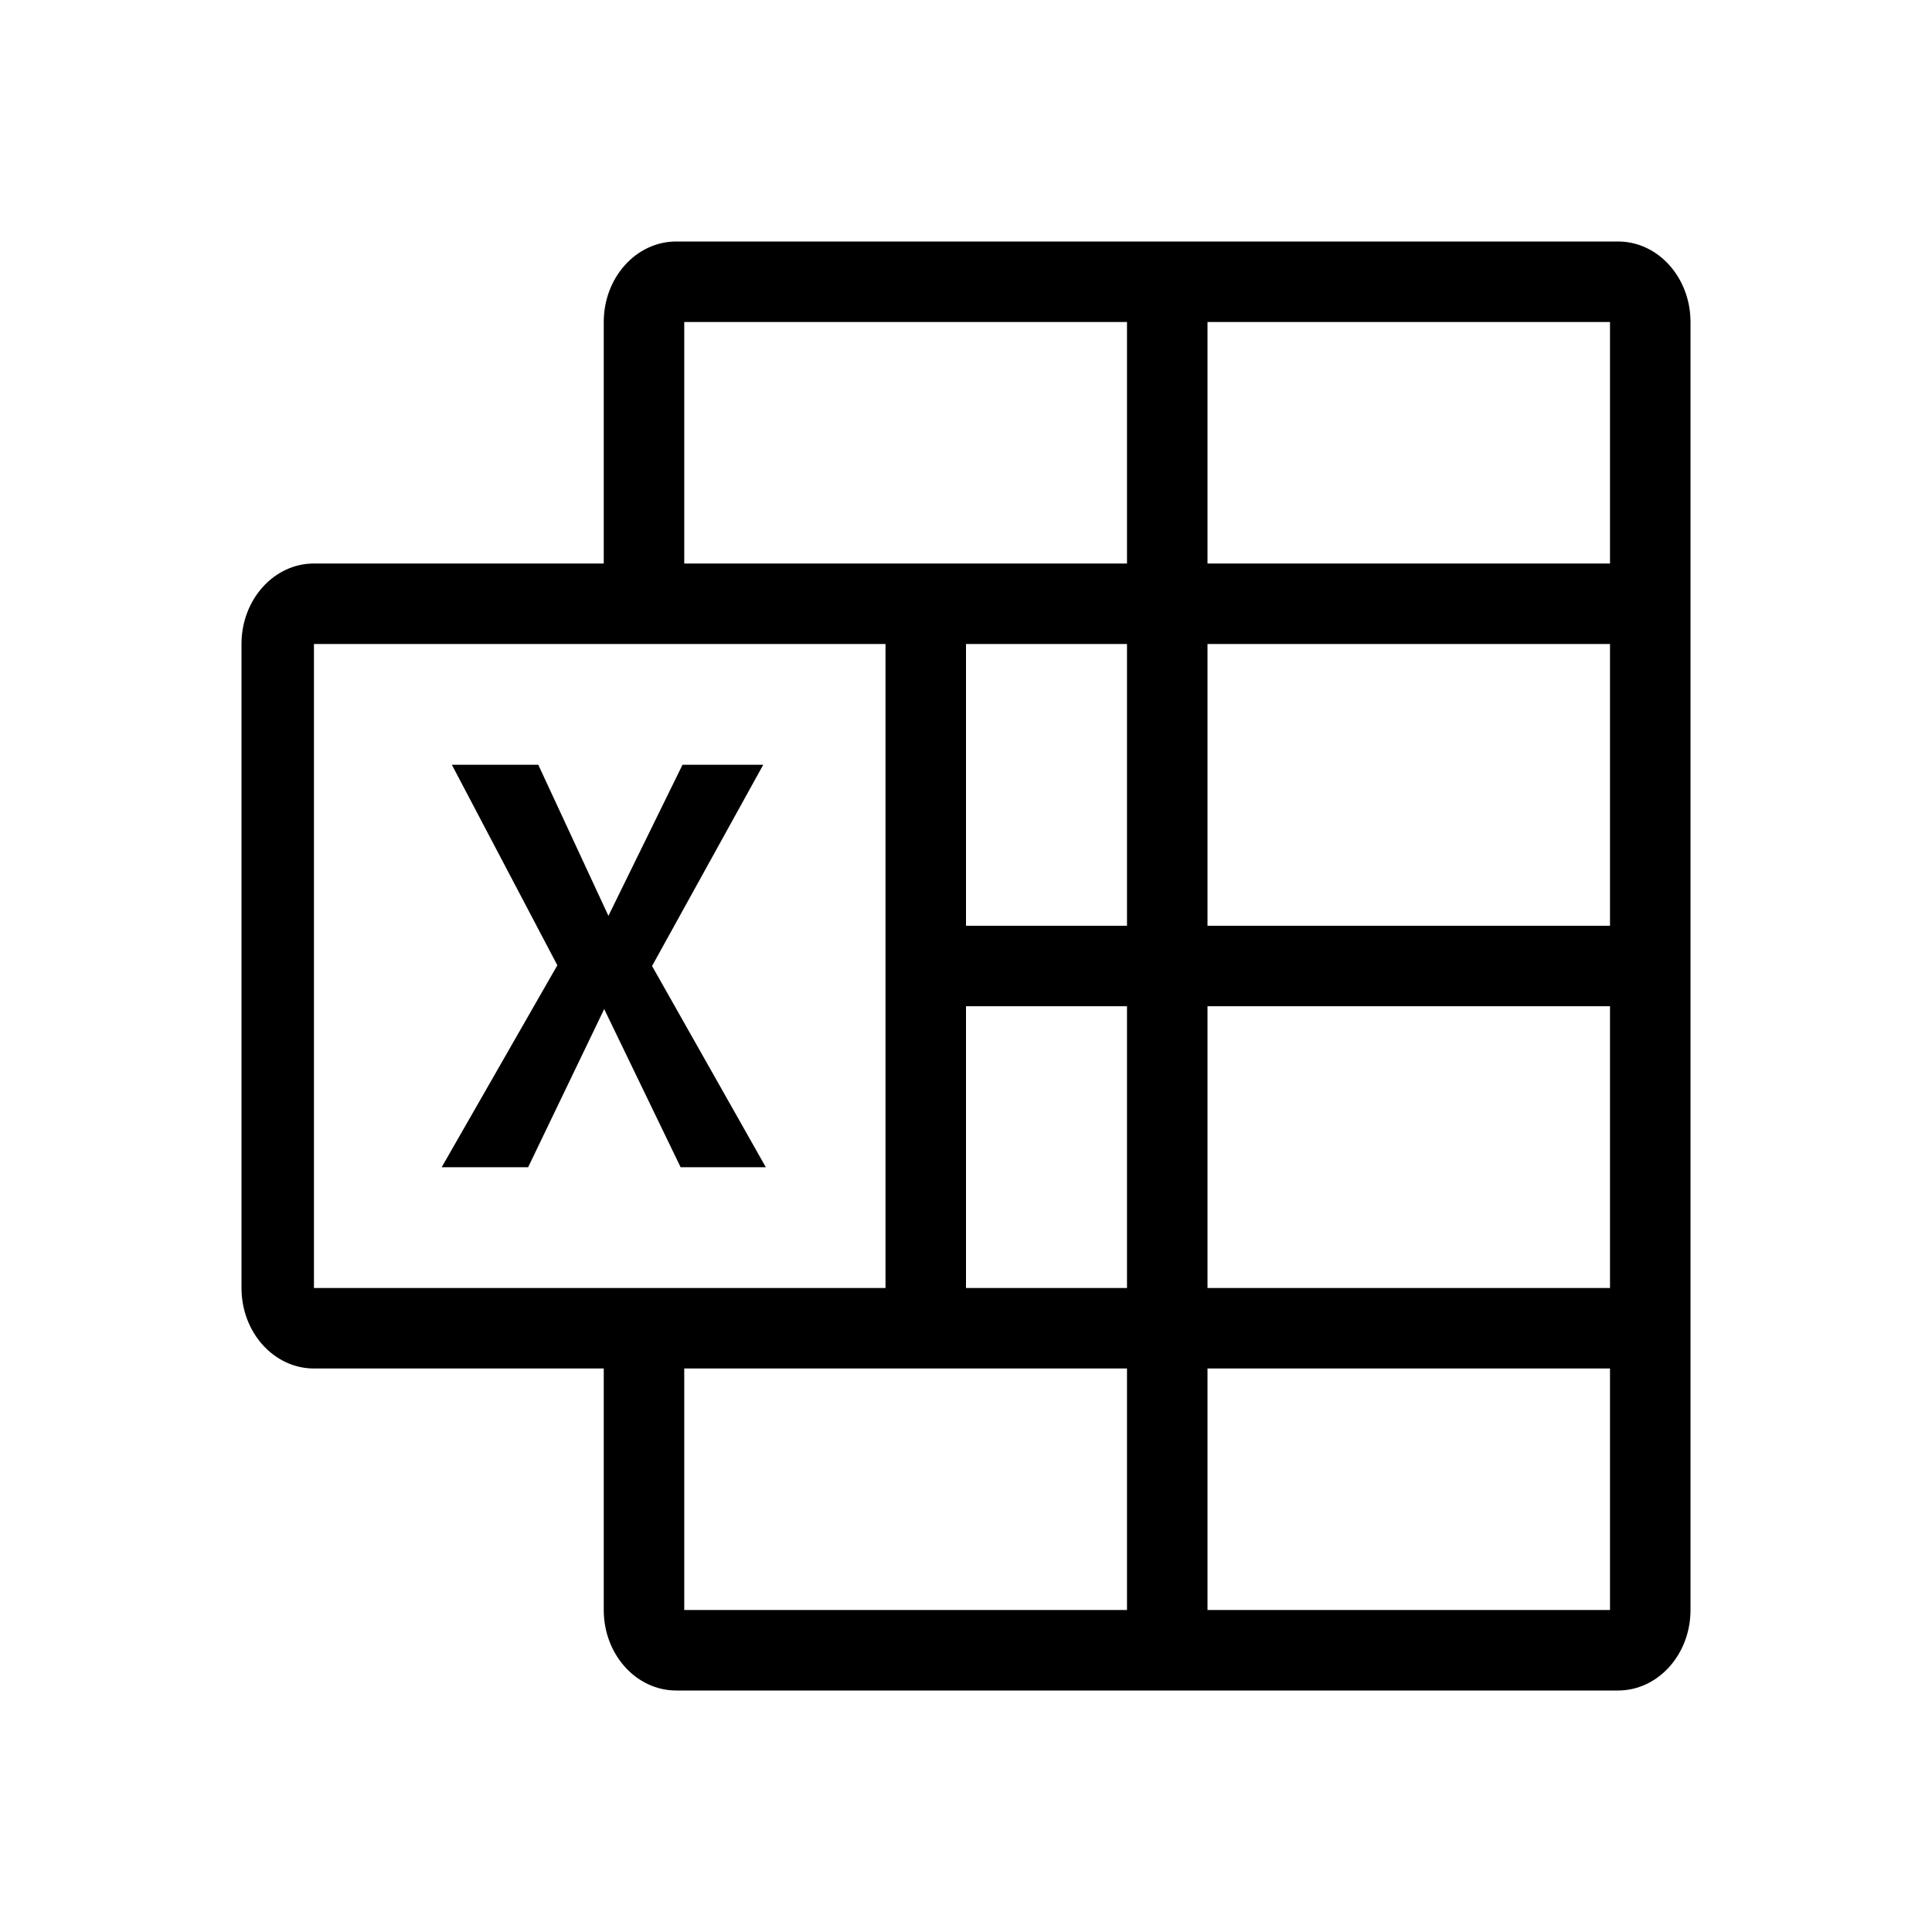
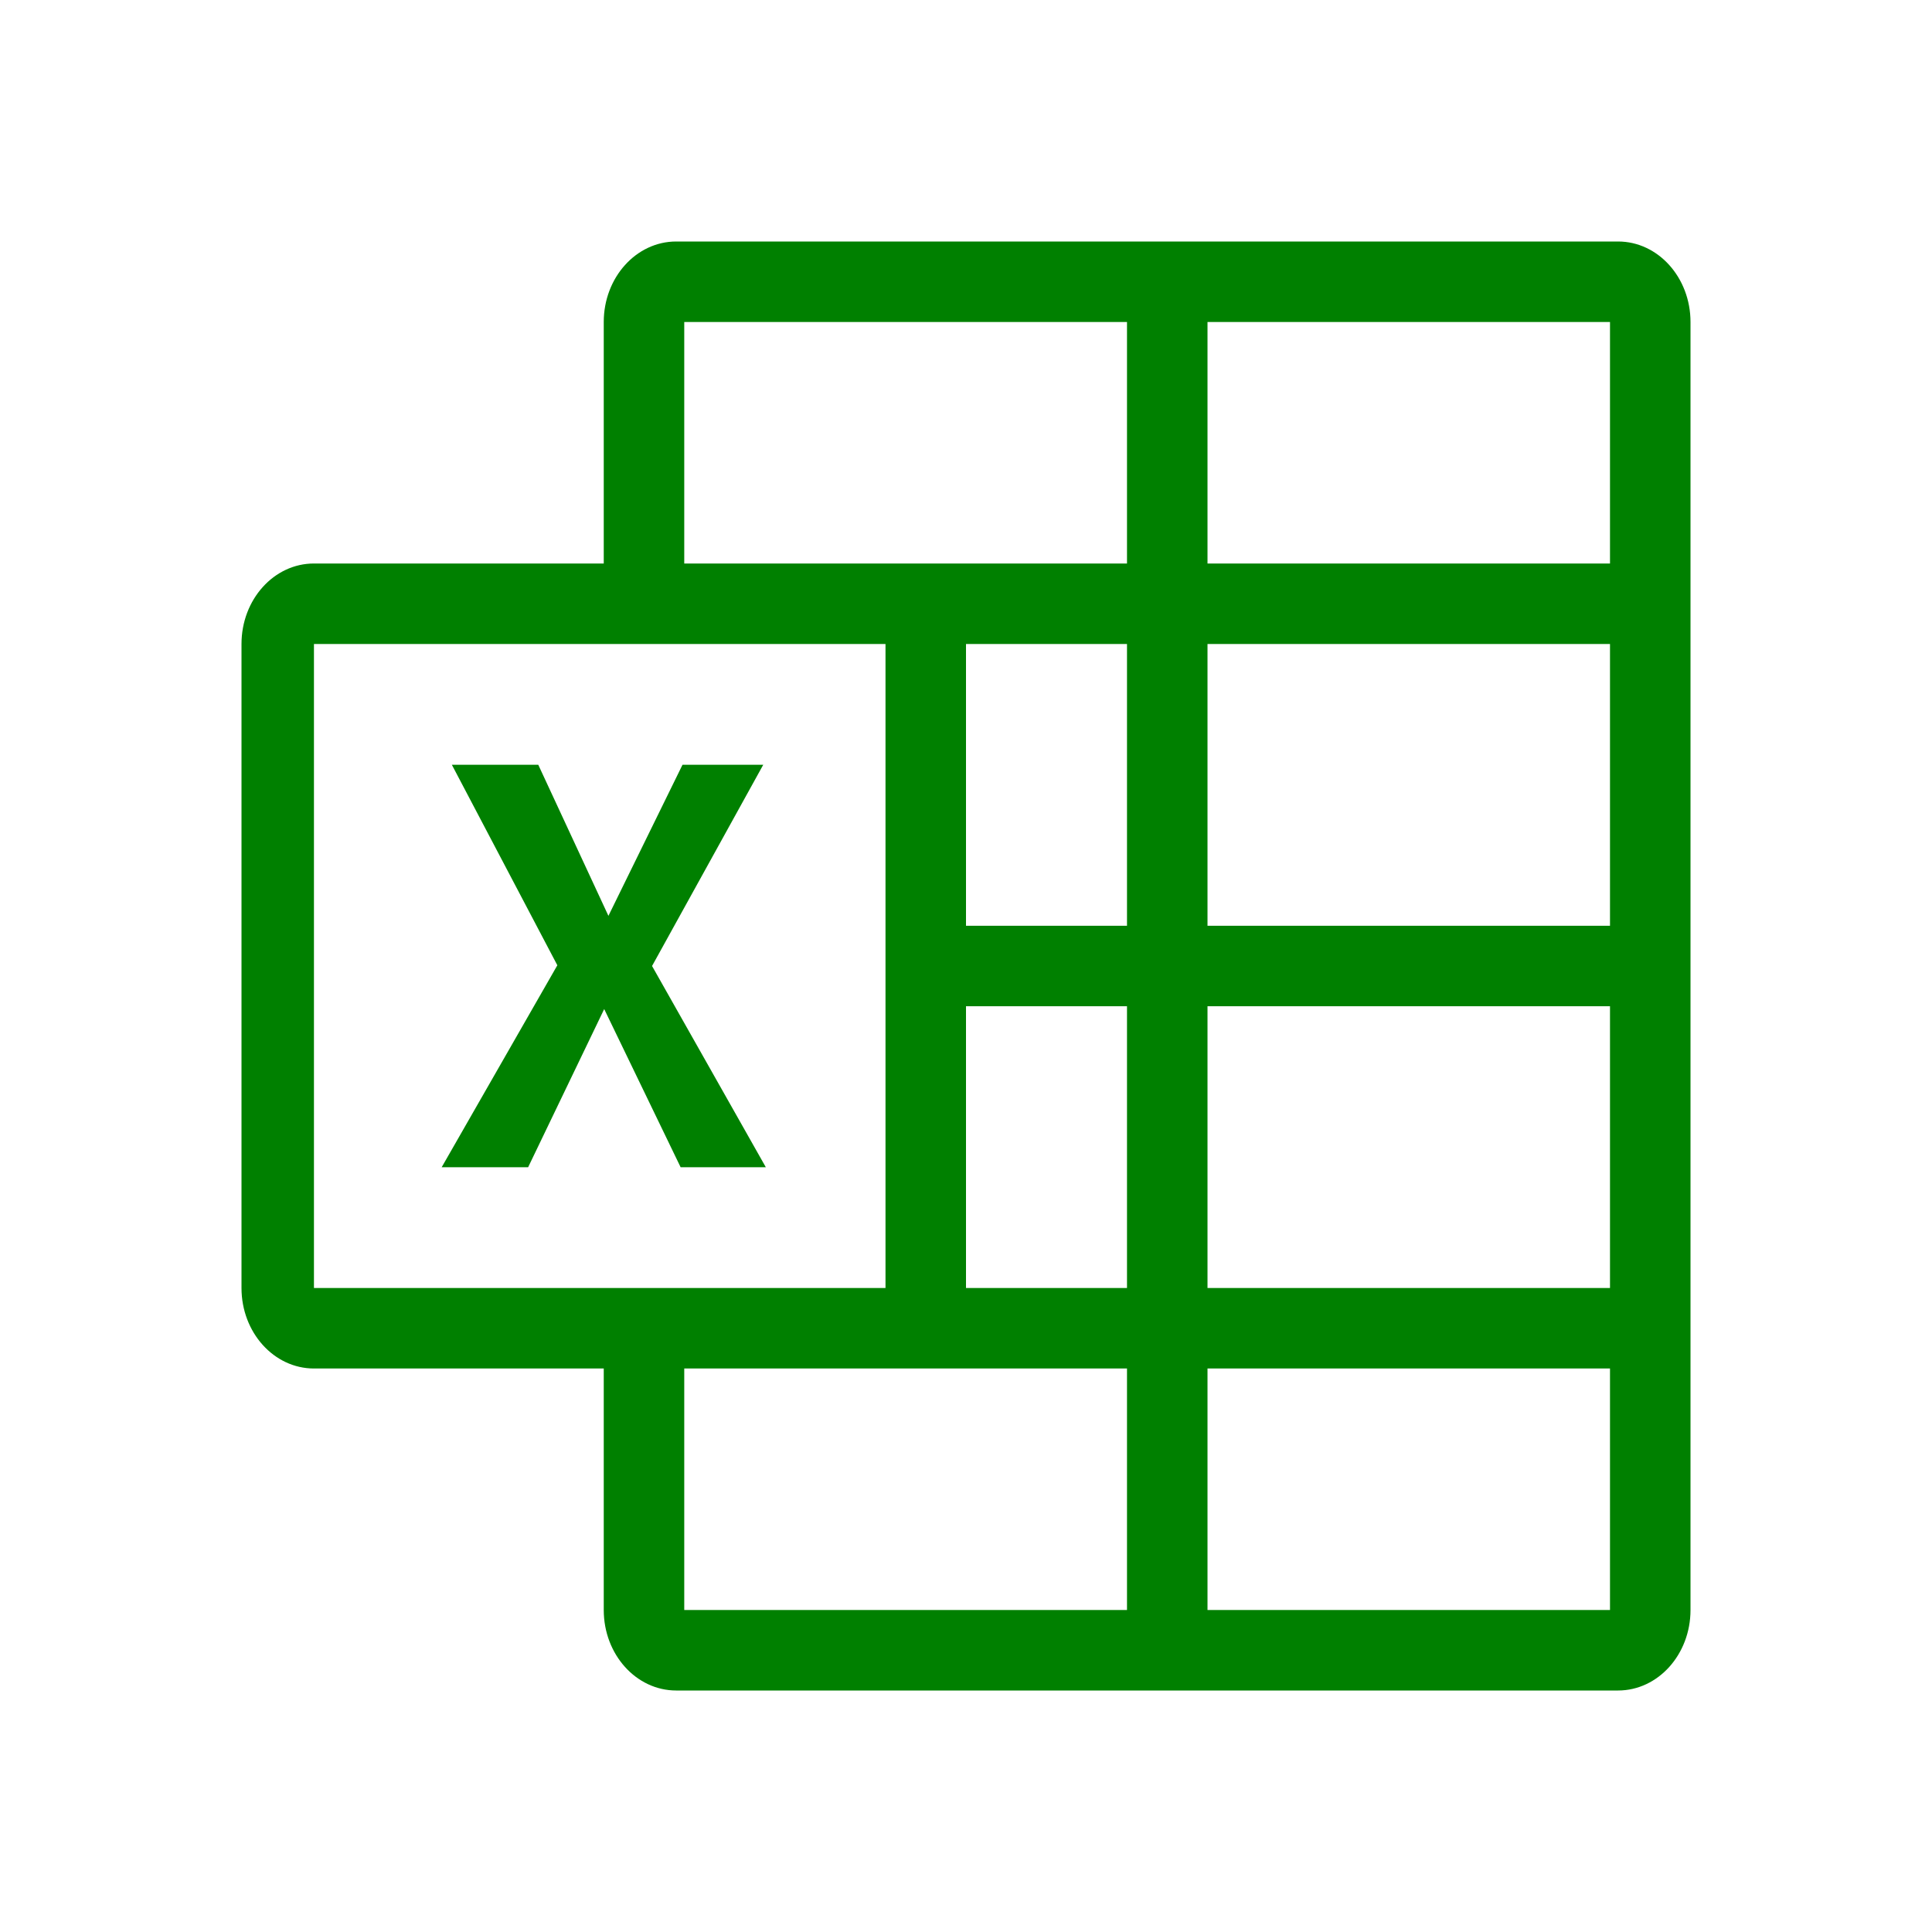
<svg xmlns="http://www.w3.org/2000/svg" width="158" height="158" viewBox="0 0 48 48">
-   <path fill="#000000" fill-rule="evenodd" d="M15 8c0-1.105.806-2 1.8-2h23.4c.994 0 1.8.895 1.8 2v32c0 1.105-.806 2-1.8 2H16.8c-.994 0-1.8-.895-1.8-2v-6H7.8c-.994 0-1.8-.895-1.8-2V16c0-1.105.806-2 1.8-2H15zm13 6V8H17v6zm2-6v6h10V8zm-2 8h-4v7h4zm2 7v-7h10v7zm-2 2h-4v7h4zm2 7v-7h10v7zm-2 2H17v6h11zm2 6v-6h10v6zm-8-24v16H7.8V16zm-10.774 3h2.147l1.743 3.754L16.957 19h2.006L16.2 24l2.827 5H16.91l-1.899-3.93l-1.89 3.93h-2.148l2.874-5.018z" clip-rule="evenodd" />
+   <path fill="green" fill-rule="evenodd" d="M15 8c0-1.105.806-2 1.8-2h23.4c.994 0 1.8.895 1.8 2v32c0 1.105-.806 2-1.8 2H16.8c-.994 0-1.8-.895-1.8-2v-6H7.8c-.994 0-1.8-.895-1.8-2V16c0-1.105.806-2 1.8-2H15zm13 6V8H17v6zm2-6v6h10V8zm-2 8h-4v7h4zm2 7v-7h10v7zm-2 2h-4v7h4zm2 7v-7h10v7zm-2 2H17v6h11zm2 6v-6h10v6zm-8-24v16H7.8V16zm-10.774 3h2.147l1.743 3.754L16.957 19h2.006L16.2 24l2.827 5H16.91l-1.899-3.93l-1.89 3.93h-2.148l2.874-5.018z" clip-rule="evenodd" />
</svg>
